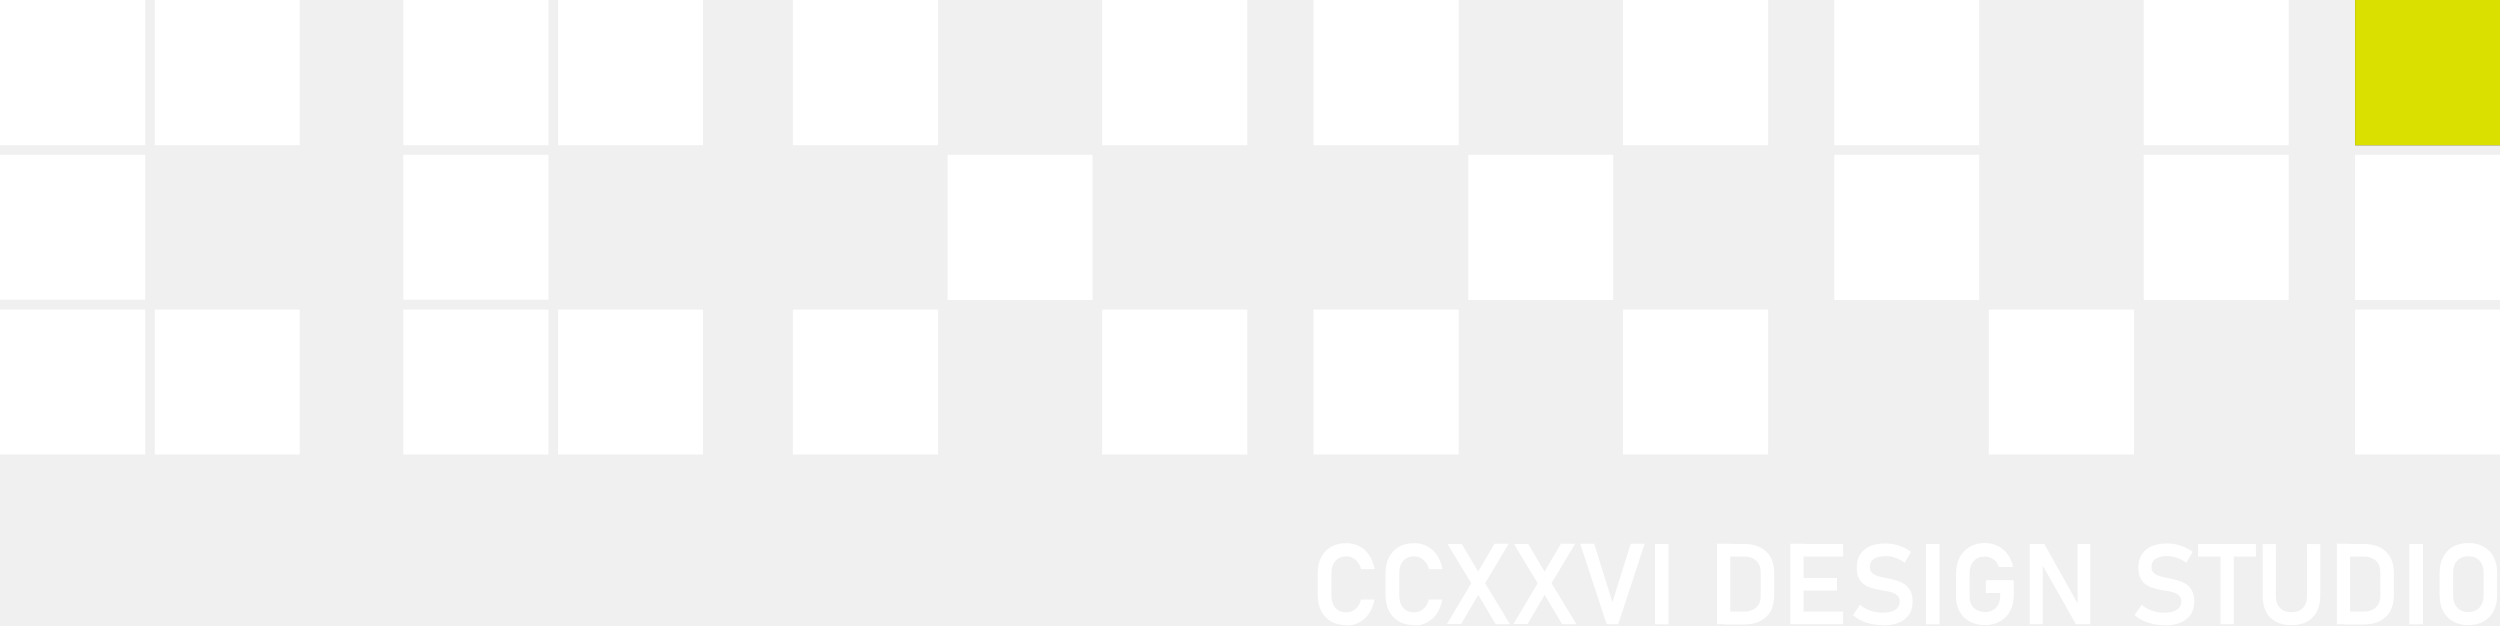
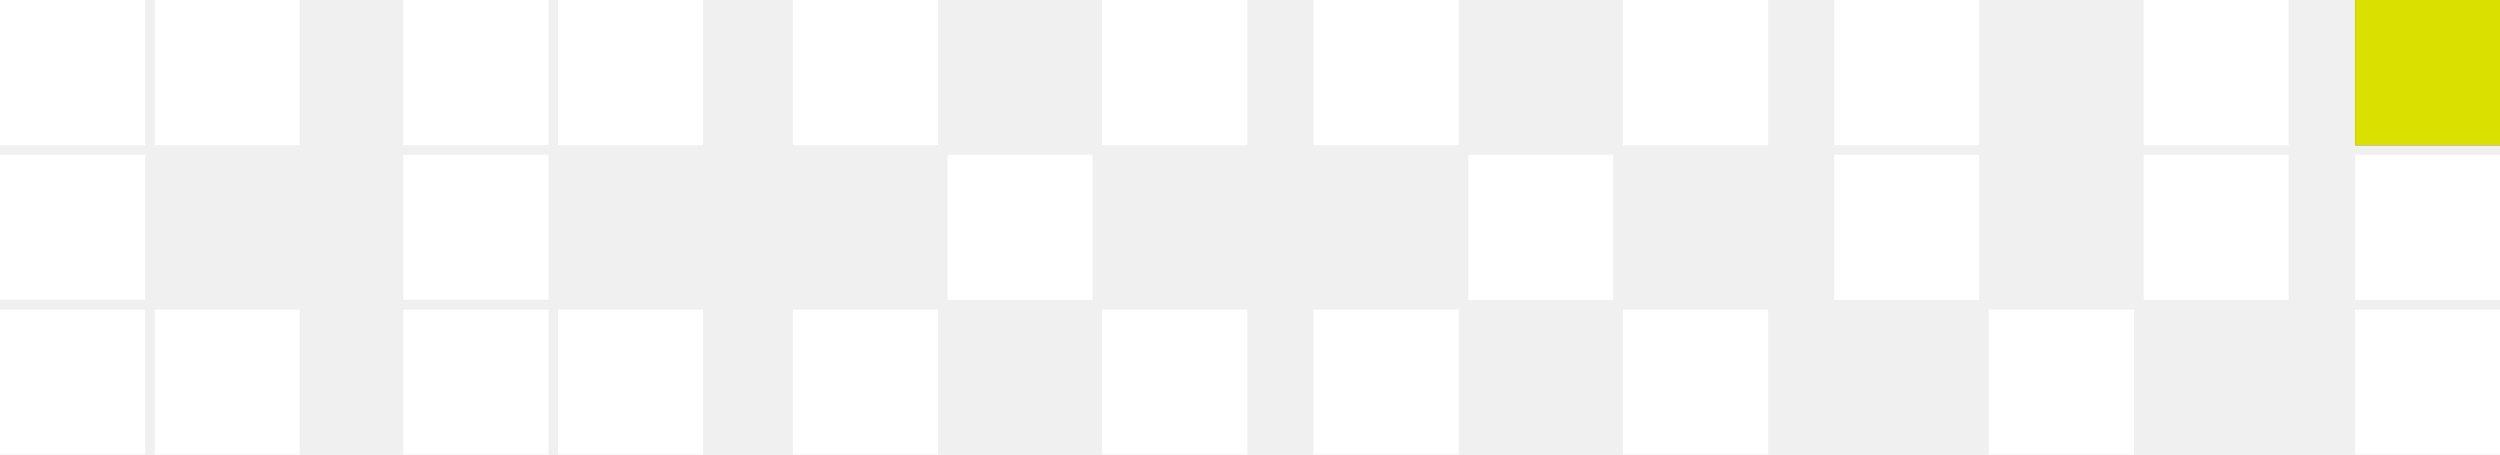
- <svg xmlns="http://www.w3.org/2000/svg" id="_圖層_1" data-name="圖層_1" version="1.1" viewBox="0 0 164.41 41.11">
+ <svg xmlns="http://www.w3.org/2000/svg" id="_圖層_1" version="1.1" viewBox="0 0 164.41 29.89">
  <defs>
    <style>
      .st0 {
        fill: #dae000;
      }

      .st1 {
        fill: #231815;
      }

      .st2 {
        fill: #fff;
      }
    </style>
  </defs>
  <rect class="st2" width="9.55" height="9.55" />
  <rect class="st2" x="10.18" width="9.53" height="9.55" />
  <rect class="st2" y="10.18" width="9.55" height="9.53" />
  <rect class="st2" y="20.36" width="9.55" height="9.53" />
  <rect class="st2" x="10.18" y="20.36" width="9.53" height="9.53" />
  <rect class="st2" x="26.52" width="9.55" height="9.55" />
  <rect class="st2" x="36.7" width="9.53" height="9.55" />
  <rect class="st2" x="26.52" y="10.18" width="9.55" height="9.53" />
  <rect class="st2" x="26.52" y="20.36" width="9.55" height="9.53" />
  <rect class="st2" x="36.7" y="20.36" width="9.53" height="9.53" />
  <rect class="st2" x="106.73" width="9.55" height="9.55" />
  <rect class="st2" x="96.56" y="10.18" width="9.53" height="9.55" />
  <rect class="st2" x="86.38" y="20.36" width="9.55" height="9.53" />
  <rect class="st2" x="106.73" y="20.36" width="9.55" height="9.53" />
  <rect class="st2" x="86.38" width="9.55" height="9.55" />
  <rect class="st2" x="72.48" width="9.55" height="9.55" />
  <rect class="st2" x="62.32" y="10.18" width="9.53" height="9.55" />
  <rect class="st2" x="52.14" y="20.36" width="9.55" height="9.53" />
  <rect class="st2" x="72.48" y="20.36" width="9.55" height="9.53" />
  <rect class="st2" x="52.14" width="9.55" height="9.55" />
  <rect class="st2" x="140.98" width="9.53" height="9.55" />
  <rect class="st2" x="130.79" y="20.36" width="9.55" height="9.53" />
  <rect class="st2" x="120.63" y="10.18" width="9.53" height="9.55" />
  <rect class="st2" x="140.98" y="10.18" width="9.53" height="9.55" />
  <rect class="st1" x="154.88" width="9.53" height="9.55" />
  <rect class="st0" x="154.88" width="9.53" height="9.55" />
  <rect class="st2" x="154.88" y="10.18" width="9.53" height="9.55" />
  <rect class="st2" x="154.88" y="20.36" width="9.53" height="9.53" />
  <rect class="st2" x="120.63" width="9.53" height="9.55" />
-   <g>
-     <path class="st2" d="M88.54,41.11c-.39,0-.72-.08-1-.24-.28-.16-.5-.39-.65-.68-.15-.3-.23-.65-.23-1.05v-1.45c0-.41.07-.76.23-1.05.15-.29.37-.52.65-.68.28-.16.61-.24,1-.24.32,0,.61.07.87.21.26.14.47.33.64.59s.29.56.35.91h-.89c-.04-.17-.11-.32-.21-.45s-.21-.22-.34-.29c-.13-.07-.27-.1-.42-.1-.3,0-.54.1-.72.3-.18.2-.26.47-.26.82v1.45c0,.34.09.62.26.81.17.2.41.3.72.3.23,0,.43-.07.6-.22.18-.15.3-.35.36-.62h.89c-.07.35-.18.65-.35.91s-.39.45-.64.59c-.26.14-.54.21-.86.21Z" />
-     <path class="st2" d="M93,41.11c-.39,0-.72-.08-1-.24-.28-.16-.5-.39-.65-.68-.15-.3-.23-.65-.23-1.05v-1.45c0-.41.07-.76.23-1.05.15-.29.37-.52.65-.68.28-.16.61-.24,1-.24.32,0,.61.07.87.21.26.14.47.33.64.59s.29.56.35.91h-.89c-.04-.17-.11-.32-.21-.45s-.21-.22-.34-.29c-.13-.07-.27-.1-.42-.1-.3,0-.54.1-.72.3-.18.2-.26.47-.26.82v1.45c0,.34.09.62.26.81.17.2.41.3.72.3.23,0,.43-.07.6-.22.18-.15.3-.35.36-.62h.89c-.07.35-.18.65-.35.91s-.39.45-.64.59c-.26.14-.54.21-.86.21Z" />
-     <path class="st2" d="M95.15,41.05l1.87-3.14,1.26-2.15h.94l-1.75,2.92-1.38,2.36h-.94ZM98.36,41.05l-1.33-2.24-.11-.18-1.73-2.86h.94l1.23,2.08.13.21,1.81,2.99h-.94Z" />
-     <path class="st2" d="M99.52,41.05l1.87-3.14,1.26-2.15h.94l-1.75,2.92-1.38,2.36h-.94ZM102.73,41.05l-1.33-2.24-.11-.18-1.73-2.86h.94l1.23,2.08.13.21,1.81,2.99h-.94Z" />
-     <path class="st2" d="M105.66,41.05l-1.74-5.29h.92l1.2,3.84,1.2-3.84h.92l-1.74,5.29h-.74Z" />
-     <path class="st2" d="M109.73,35.77v5.29h-.89v-5.29h.89Z" />
-     <path class="st2" d="M112.92,41.05v-5.29h.87v5.29h-.87ZM113.43,41.05v-.83h1.23c.36,0,.64-.09.83-.27.2-.18.3-.43.3-.76v-1.56c0-.33-.1-.58-.3-.76-.2-.18-.48-.27-.83-.27h-1.23v-.83h1.21c.65,0,1.16.17,1.51.5s.53.8.53,1.4v1.5c0,.39-.08.72-.23,1.01s-.39.5-.69.66-.68.23-1.12.23h-1.21Z" />
-     <path class="st2" d="M117.74,41.05v-5.29h.87v5.29h-.87ZM118.1,36.6v-.83h3.11v.83h-3.11ZM118.1,38.84v-.83h2.71v.83h-2.71ZM118.1,41.05v-.83h3.11v.83h-3.11Z" />
-     <path class="st2" d="M123.81,41.11c-.25,0-.5-.02-.73-.07-.23-.05-.45-.12-.66-.22s-.39-.22-.56-.36l.46-.69c.2.17.43.3.69.39.25.09.52.13.81.13.35,0,.63-.06.82-.19.19-.13.29-.3.29-.53h0c0-.18-.05-.32-.15-.41s-.23-.16-.39-.21-.33-.08-.52-.11c-.2-.03-.41-.07-.61-.12s-.4-.12-.57-.22c-.17-.1-.31-.24-.42-.43s-.16-.44-.16-.75h0c0-.51.17-.9.5-1.17.33-.28.8-.41,1.41-.41.28,0,.57.05.85.14s.55.23.81.41l-.42.72c-.2-.15-.41-.26-.62-.33s-.42-.11-.62-.11c-.33,0-.59.06-.78.18-.18.12-.27.3-.27.52h0c0,.19.05.33.16.42.11.1.25.17.42.21.17.05.36.09.56.13.2.04.4.09.59.14.2.06.38.14.54.24.16.1.29.25.39.43s.15.42.15.71h0c0,.51-.17.89-.52,1.17s-.83.41-1.46.41Z" />
-     <path class="st2" d="M127.55,35.77v5.29h-.89v-5.29h.89Z" />
-     <path class="st2" d="M130.6,38.15h1.83v.98c0,.4-.08.74-.23,1.04s-.38.53-.66.69c-.28.16-.61.25-.99.25s-.72-.08-1-.23c-.29-.15-.51-.37-.67-.65-.16-.28-.24-.61-.24-.98v-1.56c0-.4.08-.74.24-1.04.16-.3.38-.53.66-.69.28-.16.61-.25.99-.25.31,0,.6.07.86.2s.47.31.65.55c.17.24.29.51.35.83h-.94c-.06-.22-.18-.39-.36-.51s-.37-.18-.57-.18c-.3,0-.54.1-.72.3-.18.2-.27.47-.27.8v1.56c0,.3.09.54.28.72s.43.27.74.27.54-.1.72-.29c.18-.19.27-.46.27-.8v-.16h-.94v-.83Z" />
-     <path class="st2" d="M133.49,41.05v-5.28h.95l2.28,4.07-.09.09v-4.16h.84v5.28h-.95l-2.27-4.01.09-.09v4.1h-.84Z" />
-     <path class="st2" d="M142.33,41.11c-.25,0-.5-.02-.73-.07-.23-.05-.45-.12-.66-.22s-.39-.22-.56-.36l.46-.69c.2.17.43.3.69.39.25.09.52.13.81.13.35,0,.63-.06.82-.19.19-.13.29-.3.29-.53h0c0-.18-.05-.32-.15-.41s-.23-.16-.39-.21-.33-.08-.52-.11c-.2-.03-.41-.07-.61-.12s-.4-.12-.57-.22c-.17-.1-.31-.24-.42-.43s-.16-.44-.16-.75h0c0-.51.17-.9.5-1.17.33-.28.8-.41,1.41-.41.28,0,.57.05.85.14s.55.23.81.41l-.42.72c-.2-.15-.41-.26-.62-.33s-.42-.11-.62-.11c-.33,0-.59.06-.78.18-.18.12-.27.3-.27.52h0c0,.19.05.33.16.42.11.1.25.17.42.21.17.05.36.09.56.13.2.04.4.09.59.14.2.06.38.14.54.24.16.1.29.25.39.43s.15.42.15.71h0c0,.51-.17.89-.52,1.17s-.83.41-1.46.41Z" />
-     <path class="st2" d="M144.56,36.6v-.83h3.8v.83h-3.8ZM146.03,41.05v-4.85h.87v4.85h-.87Z" />
-     <path class="st2" d="M150.69,41.11c-.6,0-1.07-.17-1.4-.51-.33-.34-.49-.83-.49-1.45v-3.37h.87v3.4c0,.34.09.61.27.8s.43.28.75.28.58-.09.76-.28c.18-.19.27-.46.27-.8v-3.4h.87v3.37c0,.63-.17,1.11-.5,1.45s-.8.51-1.4.51Z" />
-     <path class="st2" d="M153.68,41.05v-5.29h.87v5.29h-.87ZM154.18,41.05v-.83h1.23c.36,0,.64-.09.83-.27.2-.18.3-.43.3-.76v-1.56c0-.33-.1-.58-.3-.76-.2-.18-.48-.27-.83-.27h-1.23v-.83h1.21c.65,0,1.16.17,1.51.5s.53.8.53,1.4v1.5c0,.39-.08.72-.23,1.01s-.39.5-.69.66-.68.23-1.12.23h-1.21Z" />
-     <path class="st2" d="M159.34,35.77v5.29h-.89v-5.29h.89Z" />
-     <path class="st2" d="M162.33,41.11c-.38,0-.71-.08-1-.24-.29-.16-.51-.39-.66-.68s-.23-.64-.23-1.03v-1.5c0-.39.08-.74.23-1.03s.38-.52.66-.68c.28-.16.62-.24,1-.24s.71.08,1,.24.51.39.66.68.23.63.23,1.03v1.5c0,.39-.08.73-.23,1.03s-.38.52-.66.68-.62.24-1,.24ZM162.33,40.25c.3,0,.55-.1.73-.29s.27-.45.27-.77v-1.55c0-.32-.09-.58-.27-.77s-.43-.29-.73-.29-.54.1-.73.29c-.18.19-.27.45-.27.77v1.55c0,.32.09.58.27.77.18.19.42.29.73.29Z" />
-   </g>
</svg>
